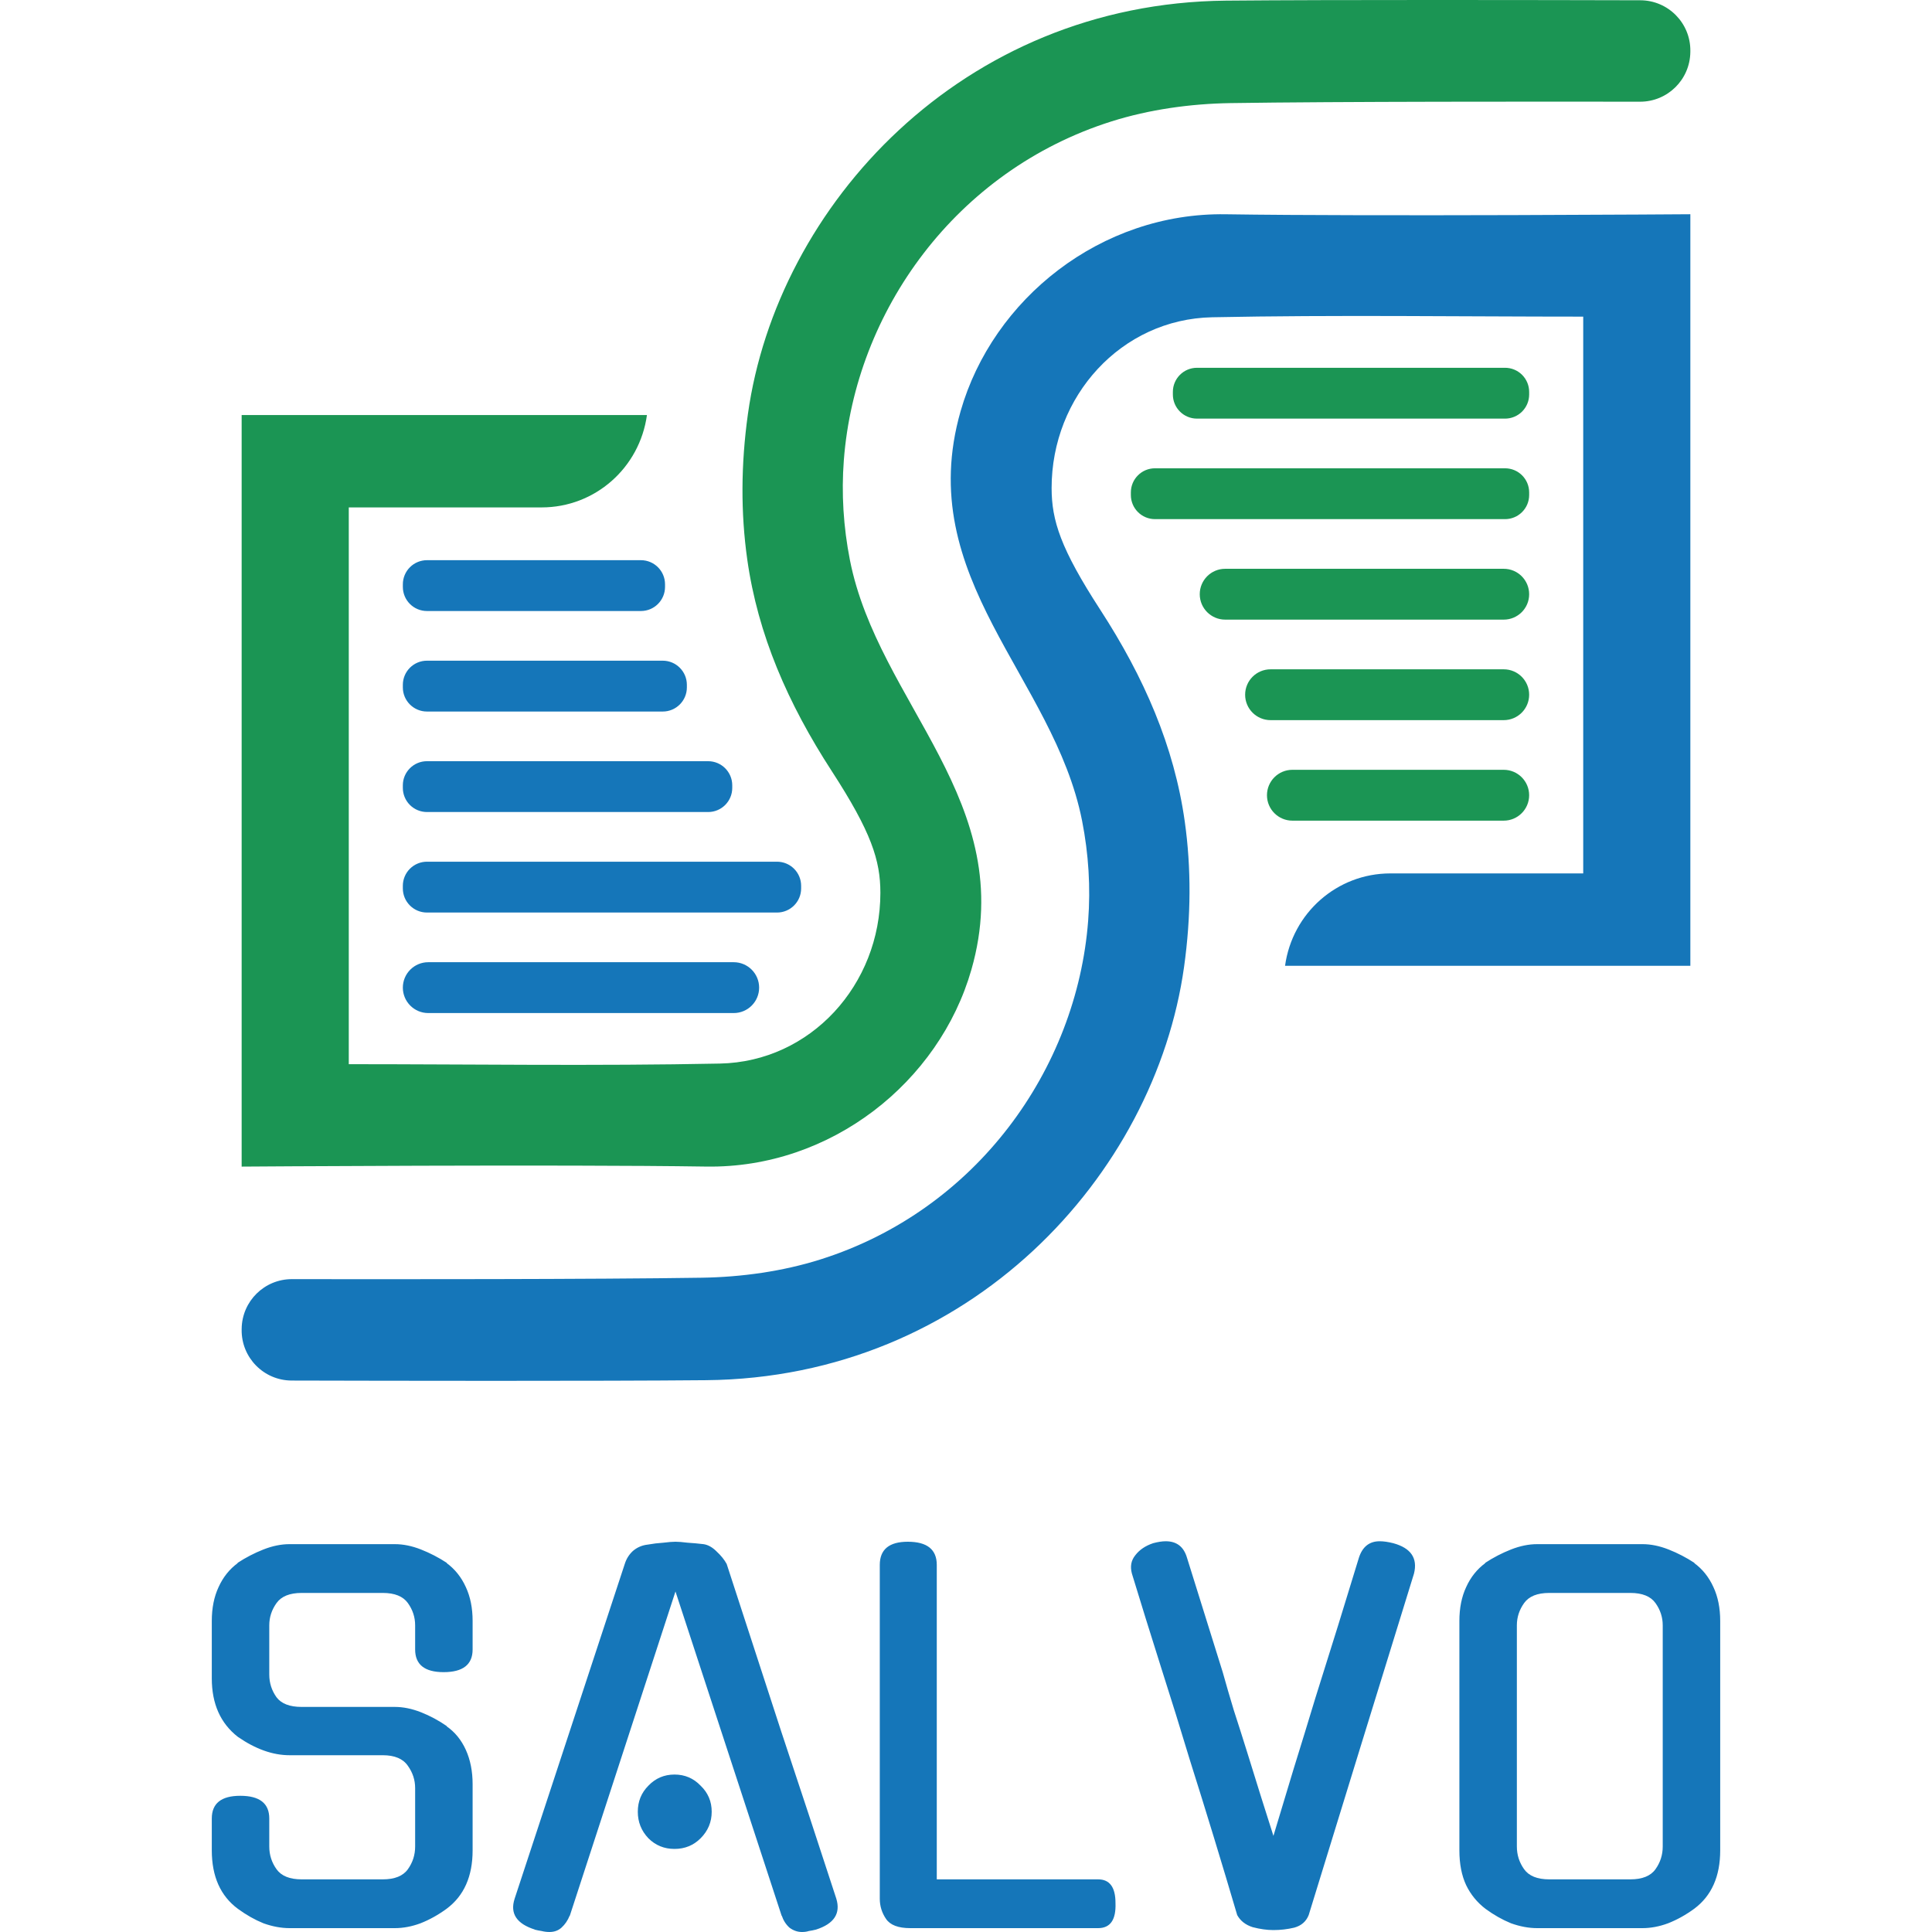
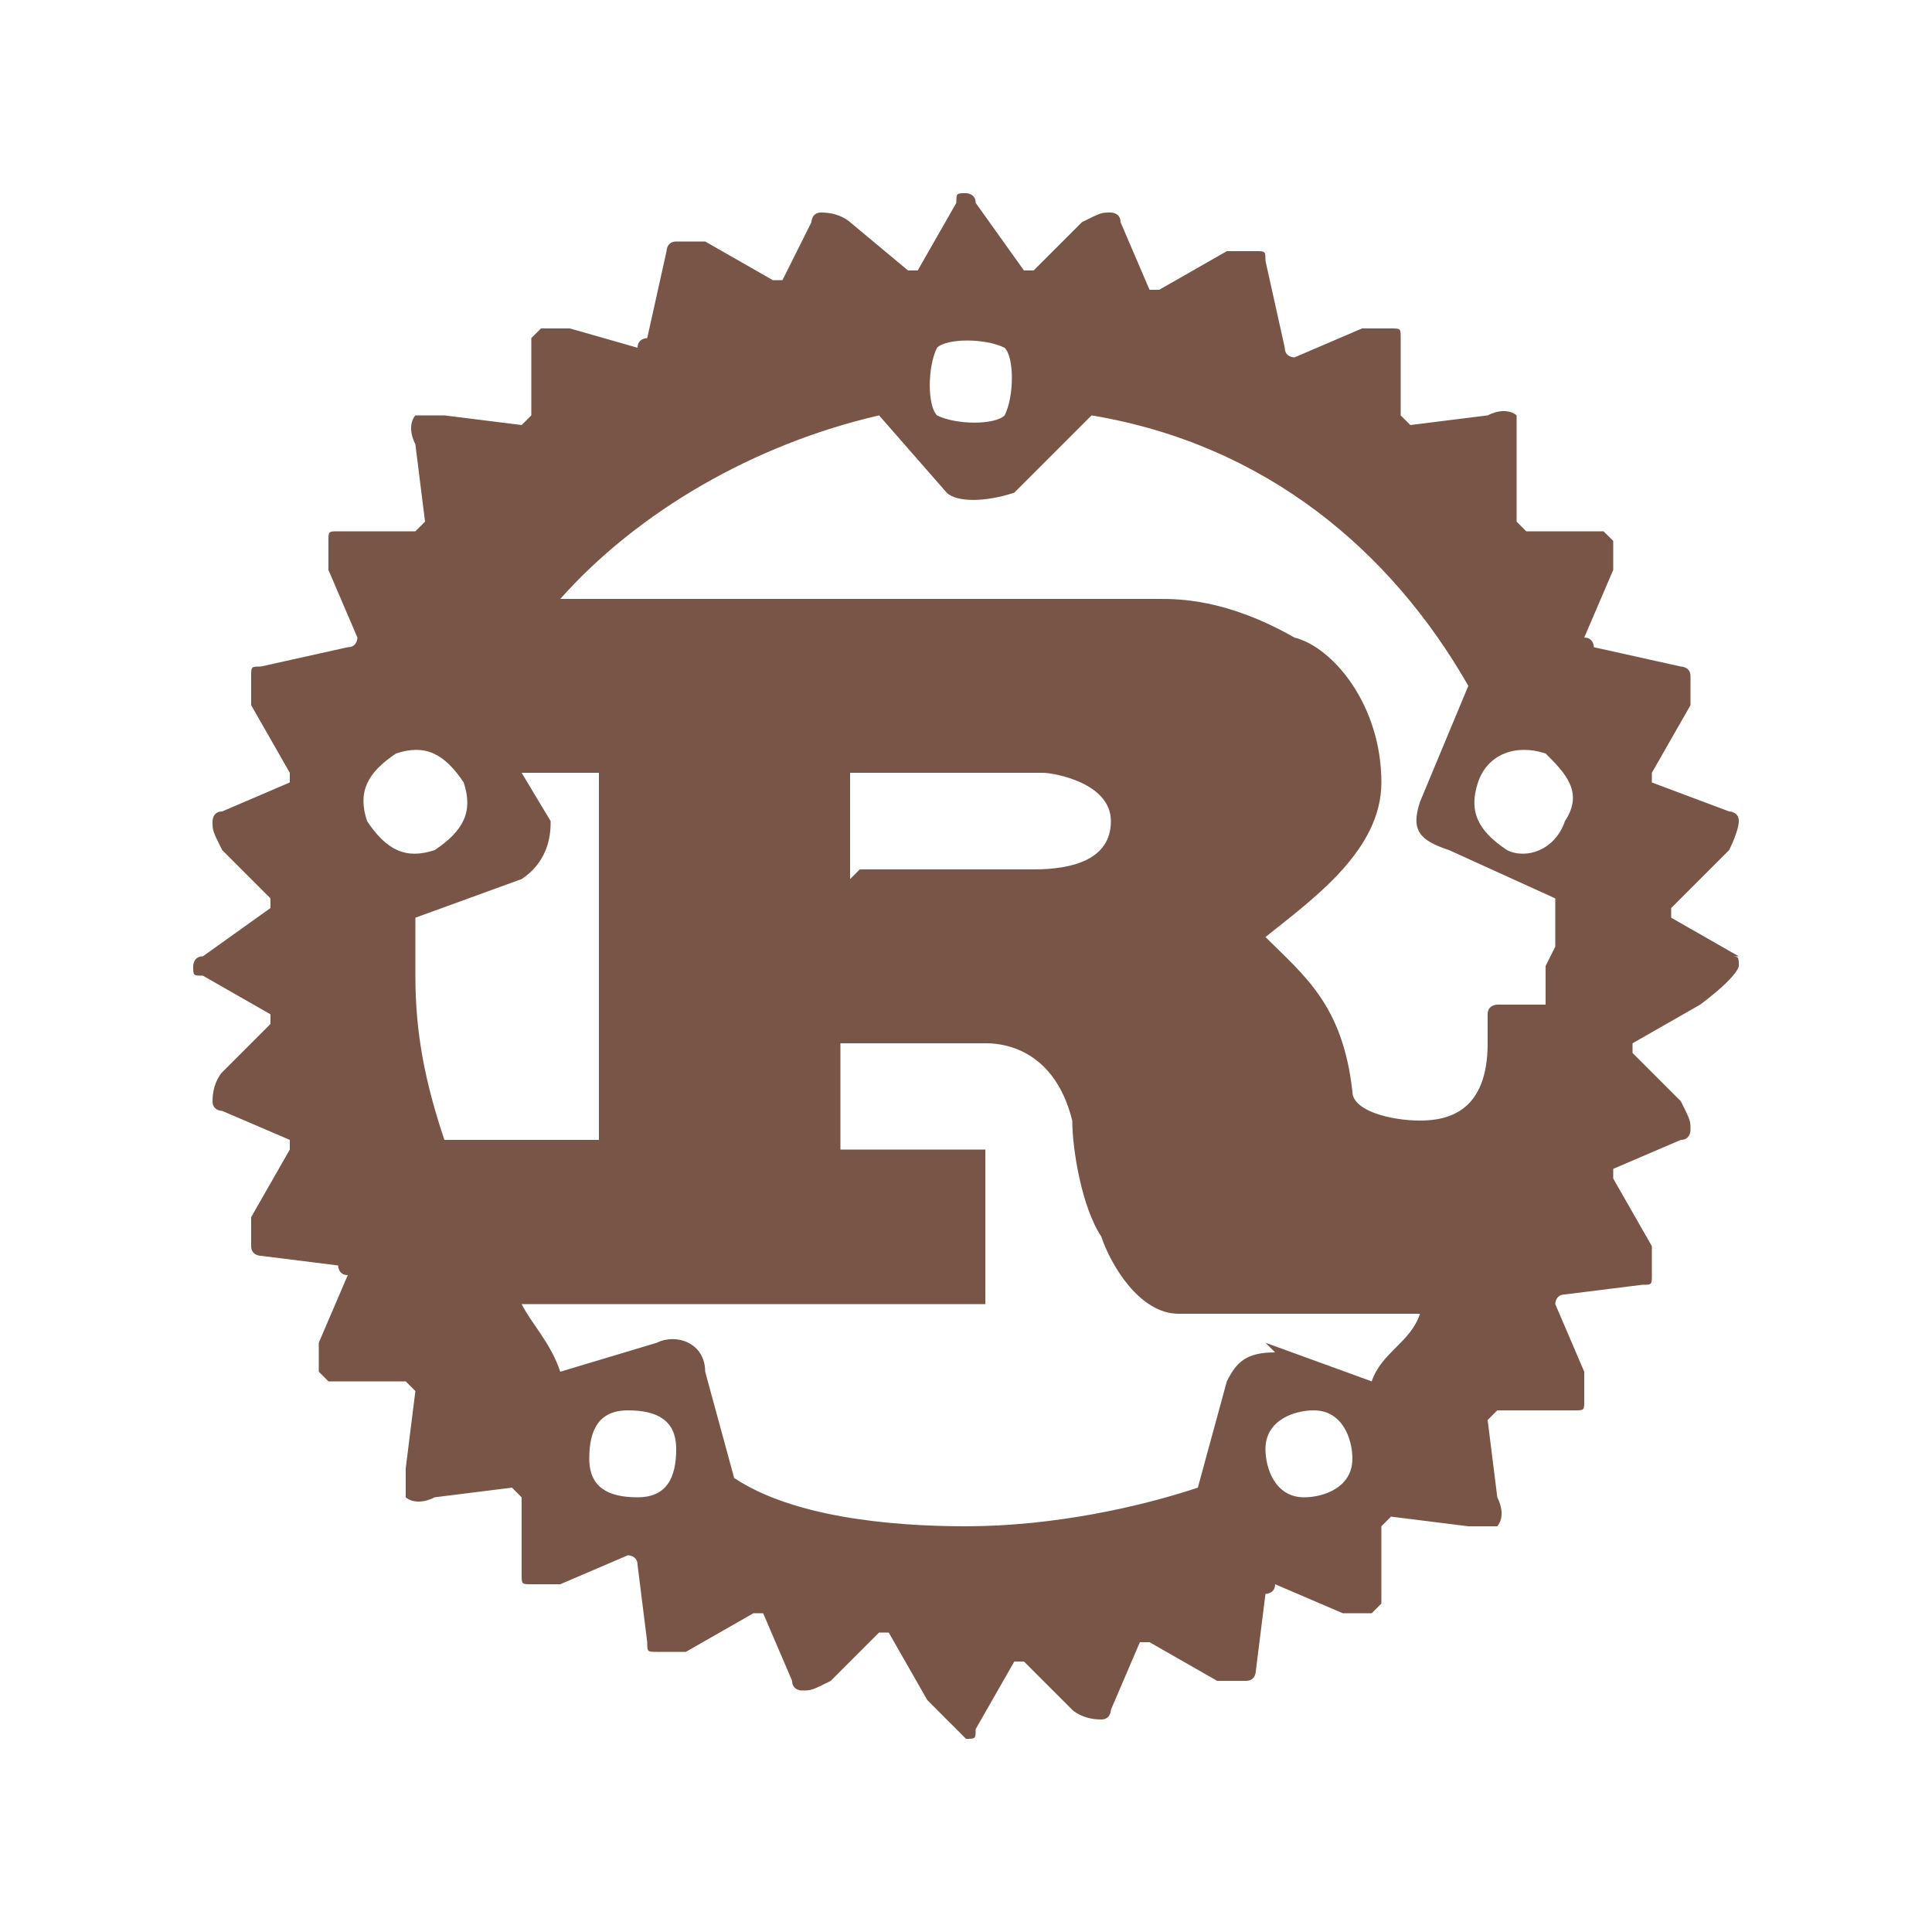
- <svg xmlns="http://www.w3.org/2000/svg" xml:space="preserve" width="13" height="13" version="1.1" viewBox="0 0 640 640">
-   <g fill-rule="nonzero" paint-order="stroke">
-     <path d="M212.311 202.407H141.44a7.985 7.985 0 0 1-7.989-7.988v-.862a7.985 7.985 0 0 1 7.99-7.988h70.871a7.989 7.989 0 0 1 7.989 7.988v.862a7.989 7.989 0 0 1-7.989 7.988m7.232 33.298h-78.107a7.989 7.989 0 0 1-7.989-7.989v-.866a7.989 7.989 0 0 1 7.989-7.989h78.107c4.41 0 7.99 3.58 7.99 7.989v.866c0 4.41-3.58 7.989-7.99 7.989m15.034 33.29h-93.141a7.985 7.985 0 0 1-7.99-7.988v-.861a7.989 7.989 0 0 1 7.99-7.99h93.14c4.41 0 7.99 3.58 7.99 7.99v.86a7.989 7.989 0 0 1-7.99 7.99m22.82 33.294H141.435a7.989 7.989 0 0 1-7.989-7.988v-.861a7.985 7.985 0 0 1 7.989-7.99h115.962a7.985 7.985 0 0 1 7.989 7.99v.86a7.989 7.989 0 0 1-7.989 7.99m-14.347 33.297H141.87c-4.652 0-8.422-3.77-8.422-8.422s3.77-8.422 8.422-8.422h101.182c4.651 0 8.421 3.77 8.421 8.422s-3.77 8.422-8.421 8.422" fill="#1576b9" opacity="1" />
-     <path d="M80.05 386.452s105.142-.758 153.94-.01c41.26.629 77.144-27.994 87.804-65.25 15.88-55.509-30.887-88.077-40.253-135.69-2.155-10.96-2.847-22.063-2.011-33.048 3.76-49.31 37.097-95.926 88.639-112.229 12.548-3.966 26.215-5.863 39.407-6.07 35.09-.541 104.111-.51 135.715-.464 9.118.01 16.54-7.313 16.653-16.426 0-.113 0-.227.005-.335.119-9.247-7.333-16.818-16.58-16.839C511.377.014 442.052-.12 406.126.21c-87.437.82-148.737 67.922-158.371 136.958-2.331 16.715-2.388 32.733-.222 48.123 3.502 24.935 13.491 47.787 27.958 70.083 13.192 20.33 16.137 29.634 16.147 40.356.021 30.459-23.068 55.988-53.177 56.591-41.01.825-82.053.211-122.925.206V168.086h63.9c17.658 0 32.465-13.105 34.873-30.599H80.05v248.965m348.072-131.444h70.006c4.652 0 8.422 3.77 8.422 8.422s-3.77 8.422-8.422 8.422h-70.006c-4.652 0-8.422-3.77-8.422-8.422s3.77-8.422 8.422-8.422m-7.233-33.29h77.241c4.652 0 8.422 3.77 8.422 8.416a8.421 8.421 0 0 1-8.422 8.422h-77.24a8.421 8.421 0 0 1-8.422-8.422c0-4.646 3.77-8.416 8.422-8.416" fill="#1b9554" opacity="1" />
-     <path d="M405.855 188.42h92.275a8.421 8.421 0 0 1 8.422 8.423c0 4.646-3.77 8.416-8.422 8.416h-92.275c-4.652 0-8.422-3.77-8.422-8.416a8.421 8.421 0 0 1 8.422-8.422m-23.252-33.291h115.962a7.984 7.984 0 0 1 7.989 7.983v.866a7.989 7.989 0 0 1-7.989 7.99H382.603a7.989 7.989 0 0 1-7.989-7.99v-.866a7.984 7.984 0 0 1 7.989-7.984m13.913-33.295h102.048a7.985 7.985 0 0 1 7.989 7.99v.86a7.985 7.985 0 0 1-7.989 7.99H396.516a7.989 7.989 0 0 1-7.988-7.99v-.86a7.989 7.989 0 0 1 7.988-7.99" fill="#1b9554" opacity="1" />
-     <path d="M559.95 70.969s-105.142.753-153.94.01c-41.26-.629-77.144 27.994-87.804 65.25-15.88 55.509 30.887 88.077 40.253 135.69 2.155 10.96 2.847 22.058 2.011 33.043-3.76 49.31-37.097 95.931-88.639 112.228-12.548 3.972-26.215 5.87-39.407 6.07-35.09.547-104.111.516-135.715.47-9.118-.016-16.54 7.308-16.653 16.426 0 .108 0 .222-.005.335-.119 9.247 7.333 16.813 16.58 16.834 31.991.082 101.316.216 137.242-.119 87.437-.815 148.737-67.917 158.371-136.958 2.331-16.715 2.388-32.733.222-48.123-3.502-24.93-13.491-47.782-27.958-70.083-13.192-20.325-16.137-29.629-16.147-40.356-.021-30.454 23.068-55.983 53.177-56.586 41.01-.825 82.053-.211 122.925-.211V289.33h-63.9c-17.658 0-32.465 13.11-34.873 30.604h134.26V70.969" fill="#1576b9" opacity="1" />
-   </g>
-   <path d="M130.8 549.932q4.16 0 8.64 1.76t8.64 4.64h-.16q4.16 2.88 6.4 7.84t2.24 11.36v21.92q0 12.96-8.64 19.36-4.16 3.04-8.64 4.8-4.32 1.6-8.48 1.6H95.92q-4.16 0-8.64-1.6-4.32-1.76-8.48-4.8-8.64-6.4-8.64-19.36v-10.56q0-7.52 9.44-7.52 9.6 0 9.6 7.52v9.28q0 4.16 2.4 7.52 2.4 3.36 8.32 3.36h26.88q5.92 0 8.32-3.36 2.4-3.36 2.4-7.52v-19.36q0-4-2.4-7.36-2.4-3.52-8.32-3.52H95.92q-8.32 0-17.12-6.08-8.64-6.72-8.64-19.36v-19.04q0-6.4 2.24-11.2 2.24-4.96 6.4-8h-.16q4.16-2.72 8.64-4.48 4.48-1.76 8.64-1.76h34.88q4.16 0 8.64 1.76t8.64 4.48h-.16q4.16 3.04 6.4 8 2.24 4.8 2.24 11.2v9.44q0 7.52-9.6 7.52-9.44 0-9.44-7.52v-8q0-4-2.4-7.36-2.4-3.36-8.32-3.36H99.92q-5.92 0-8.32 3.36-2.4 3.36-2.4 7.36v16.32q0 4.16 2.4 7.52 2.4 3.2 8.32 3.2zm92.96-38.24-35.04 107.52v-.16q-.96 2.4-2.72 4-1.6 1.44-4 1.44-1.28 0-2.56-.32-1.12-.16-2.4-.48h.16q-9.12-2.88-6.72-10.24l36.48-110.88q.8-2.56 2.72-4.32 2.08-1.76 4.8-2.08 2.72-.48 5.28-.64 2.56-.32 4-.32t4 .32q2.56.16 5.28.48 2.24.32 4.32 2.4 2.24 2.08 3.36 4.16 8.96 27.52 18.08 55.52 9.28 27.84 18.24 55.36 2.24 7.36-6.72 10.24-1.28.32-2.4.48-.96.32-2.24.32-2.24 0-4.16-1.44-1.76-1.6-2.56-4v.16zm12 72.96q0 5.12-3.68 8.8-3.52 3.52-8.64 3.52-5.12 0-8.64-3.52-3.52-3.68-3.52-8.8 0-5.12 3.52-8.64 3.52-3.68 8.64-3.68 5.12 0 8.64 3.68 3.68 3.52 3.68 8.64zm65.76 38.56q-5.92 0-8-3.04t-2.08-6.72v-110.56q0-7.68 9.28-7.68 9.6 0 9.6 7.68v104.16h53.44q5.76 0 5.76 7.84.32 8.32-5.76 8.32zm120.32.64q-3.2 0-6.88-.96-3.52-1.12-5.12-4-3.68-12.48-7.68-25.6-4-13.12-8-25.76-4.48-14.88-9.6-30.88-5.12-16.16-9.6-30.88-.96-3.52 1.12-6.08 2.08-2.72 5.92-4 2.4-.64 4.16-.64 5.44 0 7.04 5.44l11.84 37.92q1.6 5.76 3.68 12.64 2.24 6.88 4.48 14.08l4.48 14.4q2.24 7.04 4.16 13.12 3.04-10.08 6.56-21.76 3.68-11.84 7.36-24 3.84-12.16 7.52-24 3.68-12 6.88-22.4 1.76-5.44 6.88-5.44 1.92 0 4.48.64 8.8 2.4 6.88 10.08-8.64 28-17.44 56.48-8.8 28.48-17.44 56.64-1.28 3.2-4.8 4.16-3.36.8-6.88.8zm122.24-127.84q4.16 0 8.64 1.76t8.64 4.48h-.16q4.16 3.04 6.4 8 2.24 4.8 2.24 11.2v76q0 12.96-8.64 19.36-4.16 3.04-8.64 4.8-4.32 1.6-8.48 1.6H509.2q-4.16 0-8.64-1.6-4.32-1.76-8.48-4.8-4.16-3.2-6.4-7.84-2.24-4.8-2.24-11.52v-76q0-6.4 2.24-11.2 2.24-4.96 6.4-8h-.16q4.16-2.72 8.64-4.48 4.48-1.76 8.64-1.76zm-4 111.04q5.92 0 8.32-3.36 2.4-3.36 2.4-7.52v-73.28q0-4-2.4-7.36-2.4-3.36-8.32-3.36H513.2q-5.92 0-8.32 3.36-2.4 3.36-2.4 7.36v73.28q0 4.16 2.4 7.52 2.4 3.36 8.32 3.36z" fill="#1576b9" fill-rule="nonzero" aria-label="SALVO" font-family="Gugi" opacity="1" style="-inkscape-font-specification:Gugi" transform="translate(0 15.508)" />
+ <svg xmlns="http://www.w3.org/2000/svg" t="1720062044948" class="icon" viewBox="0 0 1024 1024" version="1.1" p-id="18668" width="16" height="16">
+   <path d="M921.6 506.88l-35.84-20.48v-5.12l30.72-30.72s5.12-10.24 5.12-15.36c0-5.12-5.12-5.12-5.12-5.12l-40.96-15.36V409.6l20.48-35.84V358.4c0-5.12-5.12-5.12-5.12-5.12l-46.08-10.24s0-5.12-5.12-5.12l15.36-35.84v-15.36l-5.12-5.12h-40.96l-5.12-5.12v-40.96-15.36s-5.12-5.12-15.36 0l-40.96 5.12-5.12-5.12v-40.96c0-5.12 0-5.12-5.12-5.12h-15.36l-35.84 15.36s-5.12 0-5.12-5.12l-10.24-46.08c0-5.12 0-5.12-5.12-5.12h-15.36L614.4 153.6h-5.12l-15.36-35.84c0-5.12-5.12-5.12-5.12-5.12-5.12 0-5.12 0-15.36 5.12l-25.6 25.6h-5.12l-25.6-35.84c0-5.12-5.12-5.12-5.12-5.12-5.12 0-5.12 0-5.12 5.12l-20.48 35.84h-5.12l-30.72-25.6s-5.12-5.12-15.36-5.12c-5.12 0-5.12 5.12-5.12 5.12l-15.36 30.72H409.6l-35.84-20.48H358.4c-5.12 0-5.12 5.12-5.12 5.12l-10.24 46.08s-5.12 0-5.12 5.12l-35.84-10.24h-15.36l-5.12 5.12v40.96l-5.12 5.12-40.96-5.12h-15.36s-5.12 5.12 0 15.36l5.12 40.96-5.12 5.12h-40.96c-5.12 0-5.12 0-5.12 5.12v15.36l15.36 35.84s0 5.12-5.12 5.12l-46.08 10.24c-5.12 0-5.12 0-5.12 5.12v15.36L153.6 409.6v5.12l-35.84 15.36c-5.12 0-5.12 5.12-5.12 5.12 0 5.12 0 5.12 5.12 15.36l25.6 25.6v5.12l-35.84 25.6c-5.12 0-5.12 5.12-5.12 5.12 0 5.12 0 5.12 5.12 5.12l35.84 20.48v5.12l-25.6 25.6s-5.12 5.12-5.12 15.36c0 5.12 5.12 5.12 5.12 5.12l35.84 15.36v5.12l-20.48 35.84v15.36c0 5.12 5.12 5.12 5.12 5.12l40.96 5.12s0 5.12 5.12 5.12l-15.36 35.84v15.36l5.12 5.12h40.96l5.12 5.12-5.12 40.96v15.36s5.12 5.12 15.36 0l40.96-5.12 5.12 5.12v40.96c0 5.12 0 5.12 5.12 5.12h15.36l35.84-15.36s5.12 0 5.12 5.12l5.12 40.96c0 5.12 0 5.12 5.12 5.12h15.36l35.84-20.48h5.12l15.36 35.84c0 5.12 5.12 5.12 5.12 5.12 5.12 0 5.12 0 15.36-5.12l25.6-25.6h5.12l20.48 35.84 20.48 20.48c5.12 0 5.12 0 5.12-5.12l20.48-35.84h5.12l25.6 25.6s5.12 5.12 15.36 5.12c5.12 0 5.12-5.12 5.12-5.12l15.36-35.84h5.12l35.84 20.48h15.36c5.12 0 5.12-5.12 5.12-5.12l5.12-40.96s5.12 0 5.12-5.12l35.84 15.36h15.36l5.12-5.12v-40.96l5.12-5.12 40.96 5.12h15.36s5.12-5.12 0-15.36l-5.12-40.96 5.12-5.12h40.96c5.12 0 5.12 0 5.12-5.12v-15.36l-15.36-35.84s0-5.12 5.12-5.12l40.96-5.12c5.12 0 5.12 0 5.12-5.12v-15.36l-20.48-35.84v-5.12l35.84-15.36c5.12 0 5.12-5.12 5.12-5.12 0-5.12 0-5.12-5.12-15.36l-25.6-25.6v-5.12l35.84-20.48c20.48-15.36 20.48-20.48 20.48-20.48 0-5.12 0-5.12-5.12-5.12z m-230.4 286.72c-15.36 0-20.48-15.36-20.48-25.6 0-15.36 15.36-20.48 25.6-20.48 15.36 0 20.48 15.36 20.48 25.6 0 15.36-15.36 20.48-25.6 20.48z m-15.36-76.8c-15.36 0-20.48 5.12-25.6 15.36l-15.36 56.32c-30.72 10.24-76.8 20.48-122.88 20.48-40.96 0-92.16-5.12-122.88-25.6l-15.36-56.32c0-15.36-15.36-20.48-25.6-15.36l-51.2 15.36c-5.12-15.36-15.36-25.6-20.48-35.84h245.76v-81.92H445.44v-56.32h76.8c5.12 0 35.84 0 46.08 40.96 0 15.36 5.12 46.08 15.36 61.44 5.12 15.36 20.48 40.96 40.96 40.96h128c-5.12 15.36-20.48 20.48-25.6 35.84l-56.32-20.48z m-337.92 76.8c-15.36 0-25.6-5.12-25.6-20.48 0-15.36 5.12-25.6 20.48-25.6 15.36 0 25.6 5.12 25.6 20.48 0 15.36-5.12 25.6-20.48 25.6zM245.76 414.72c5.12 15.36 0 25.6-15.36 35.84-15.36 5.12-25.6 0-35.84-15.36-5.12-15.36 0-25.6 15.36-35.84 15.36-5.12 25.6 0 35.84 15.36z m-25.6 71.68l56.32-20.48c15.36-10.24 15.36-25.6 15.36-30.72L276.48 409.6h40.96v194.56H235.52c-10.24-30.72-15.36-56.32-15.36-87.04v-35.84z m230.4-20.48V409.6h102.4c5.12 0 35.84 5.12 35.84 25.6s-20.48 25.6-40.96 25.6H455.68z m368.64 46.08v20.48h-25.6s-5.12 0-5.12 5.12v15.36c0 35.84-20.48 40.96-35.84 40.96-15.36 0-35.84-5.12-35.84-15.36-5.12-46.08-25.6-61.44-46.08-81.92 25.6-20.48 61.44-46.08 61.44-81.92 0-40.96-25.6-71.68-46.08-76.8-35.84-20.48-61.44-20.48-71.68-20.48H296.96c40.96-46.08 102.4-81.92 168.96-97.28l35.84 40.96c5.12 5.12 20.48 5.12 35.84 0l40.96-40.96c92.16 15.36 158.72 71.68 199.68 143.36l-25.6 61.44c-5.12 15.36 0 20.48 15.36 25.6l56.32 25.6v25.6zM496.64 184.32c5.12-5.12 25.6-5.12 35.84 0 5.12 5.12 5.12 25.6 0 35.84-5.12 5.12-25.6 5.12-35.84 0-5.12-5.12-5.12-25.6 0-35.84z m286.72 230.4c5.12-15.36 20.48-20.48 35.84-15.36 10.24 10.24 20.48 20.48 10.24 35.84-5.12 15.36-20.48 20.48-30.72 15.36-15.36-10.24-20.48-20.48-15.36-35.84z" fill="#795548" p-id="18669" />
</svg>
